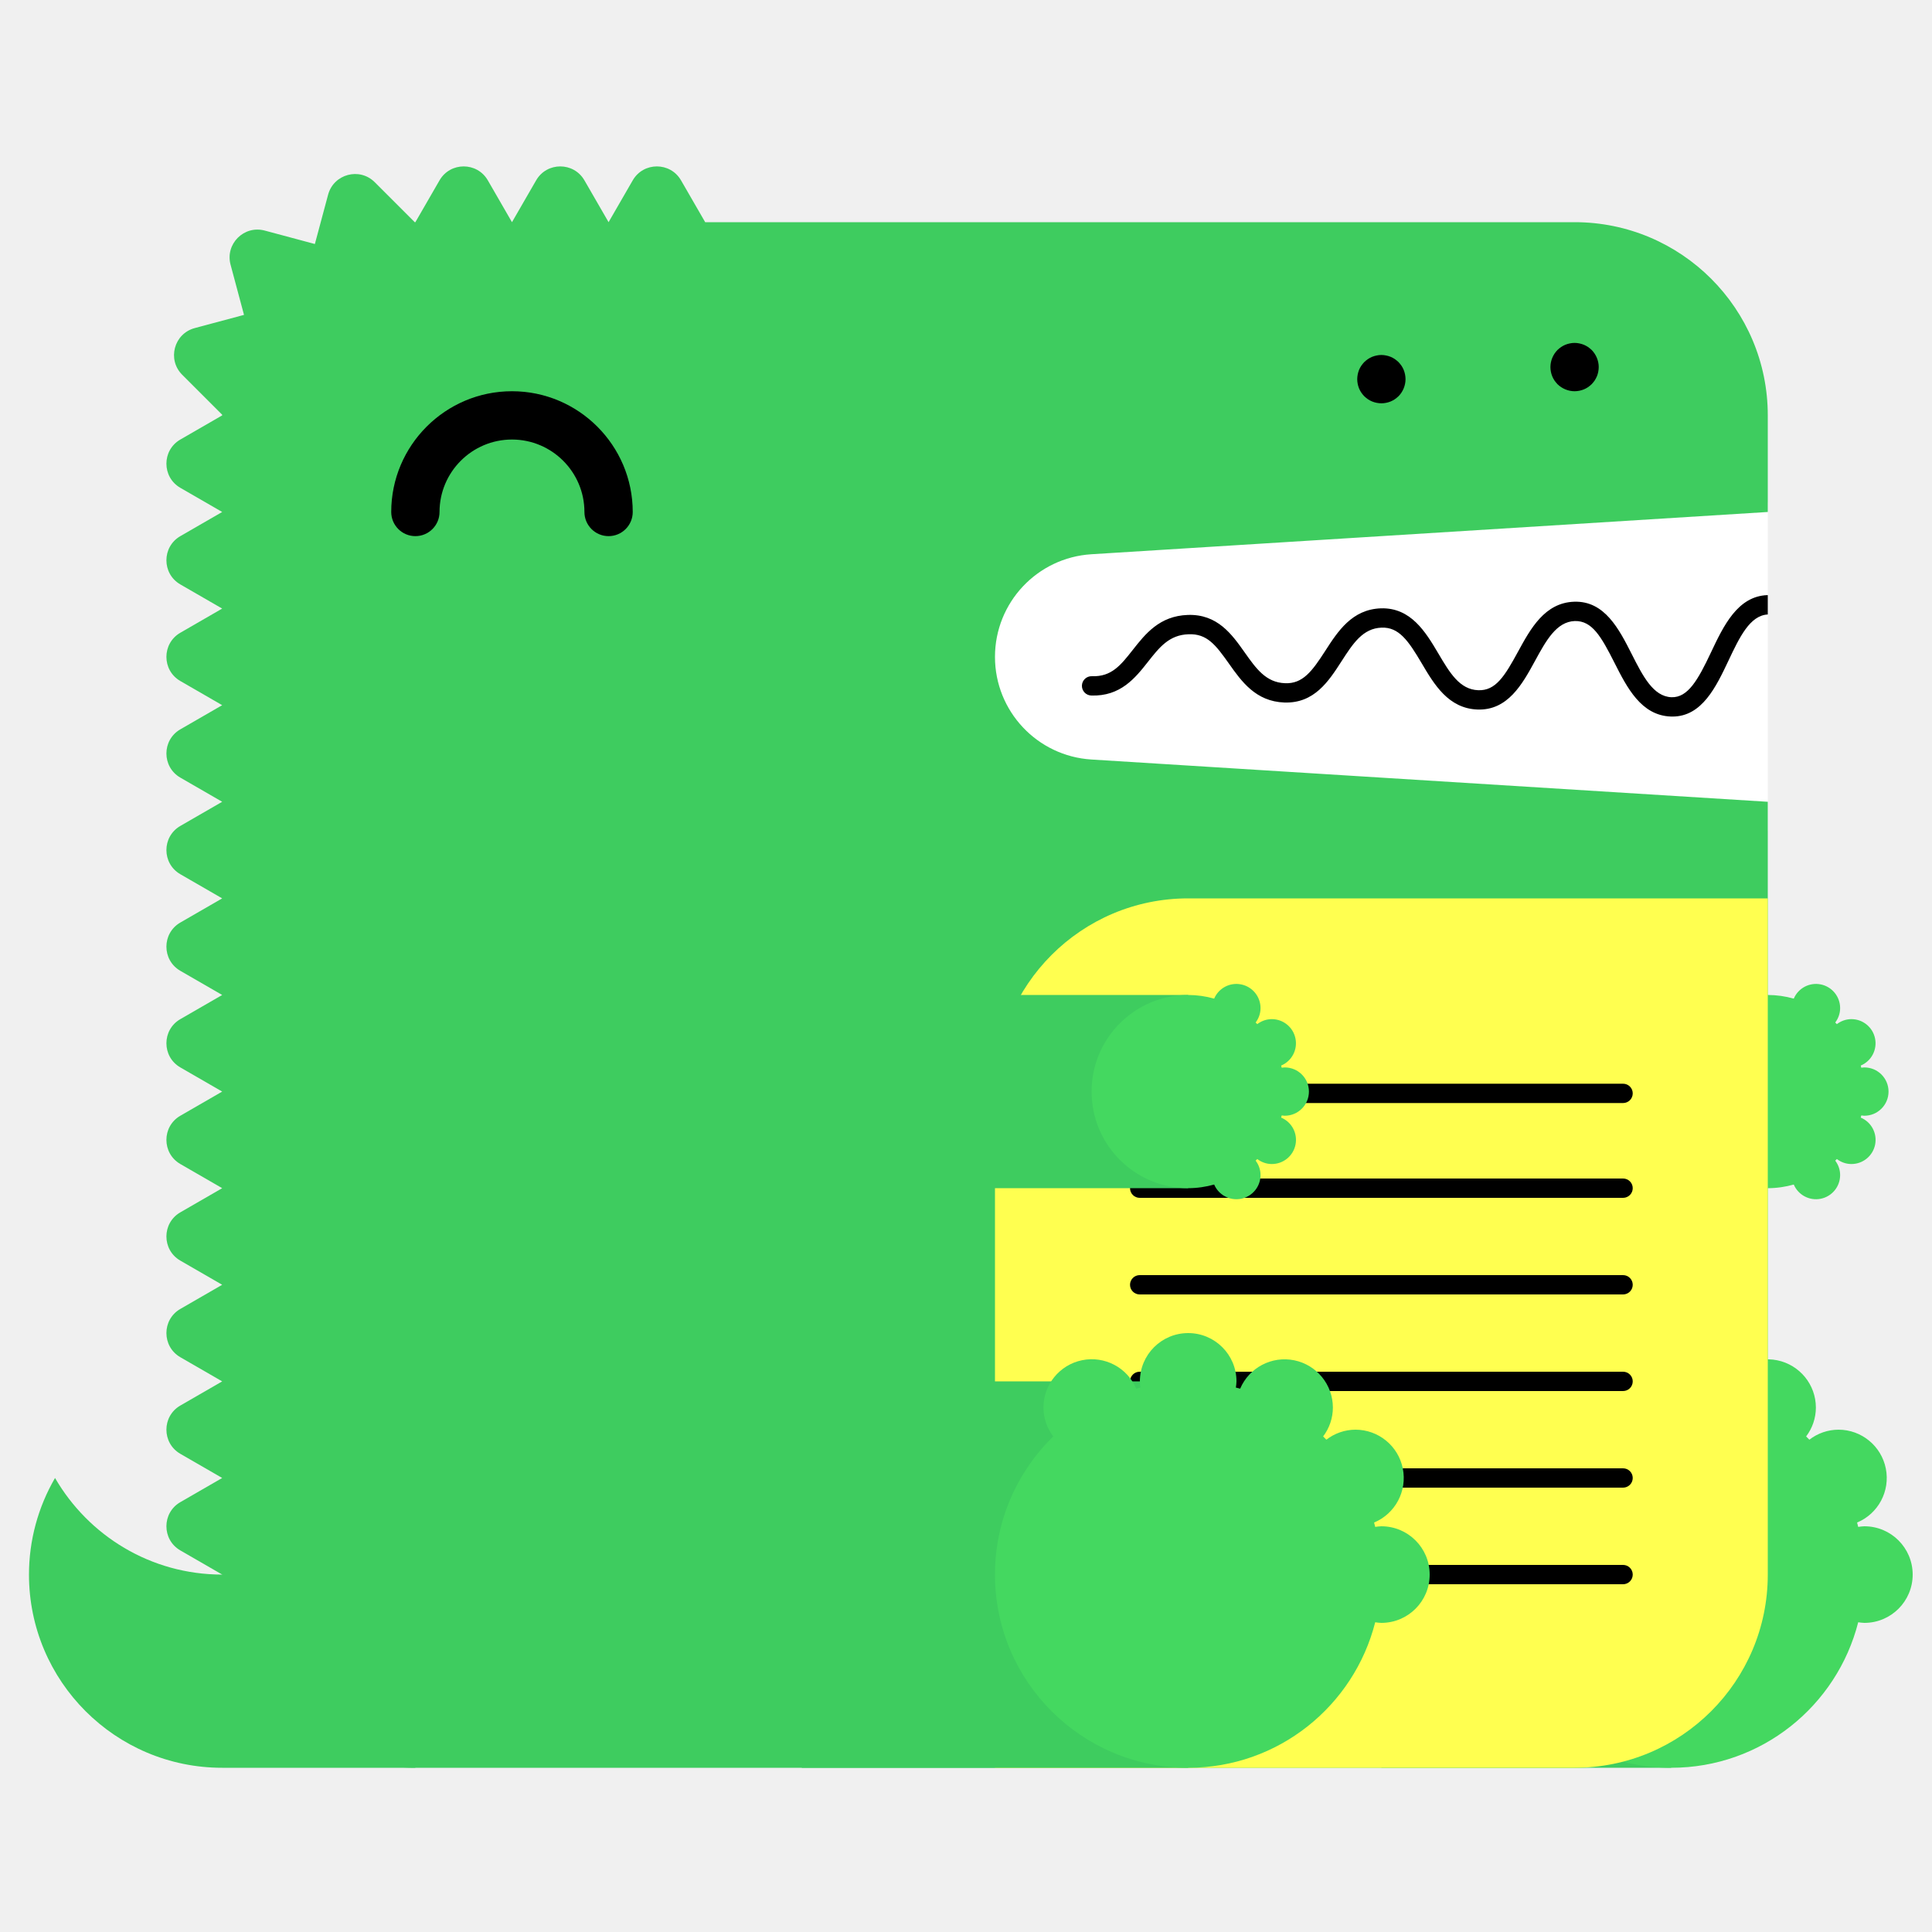
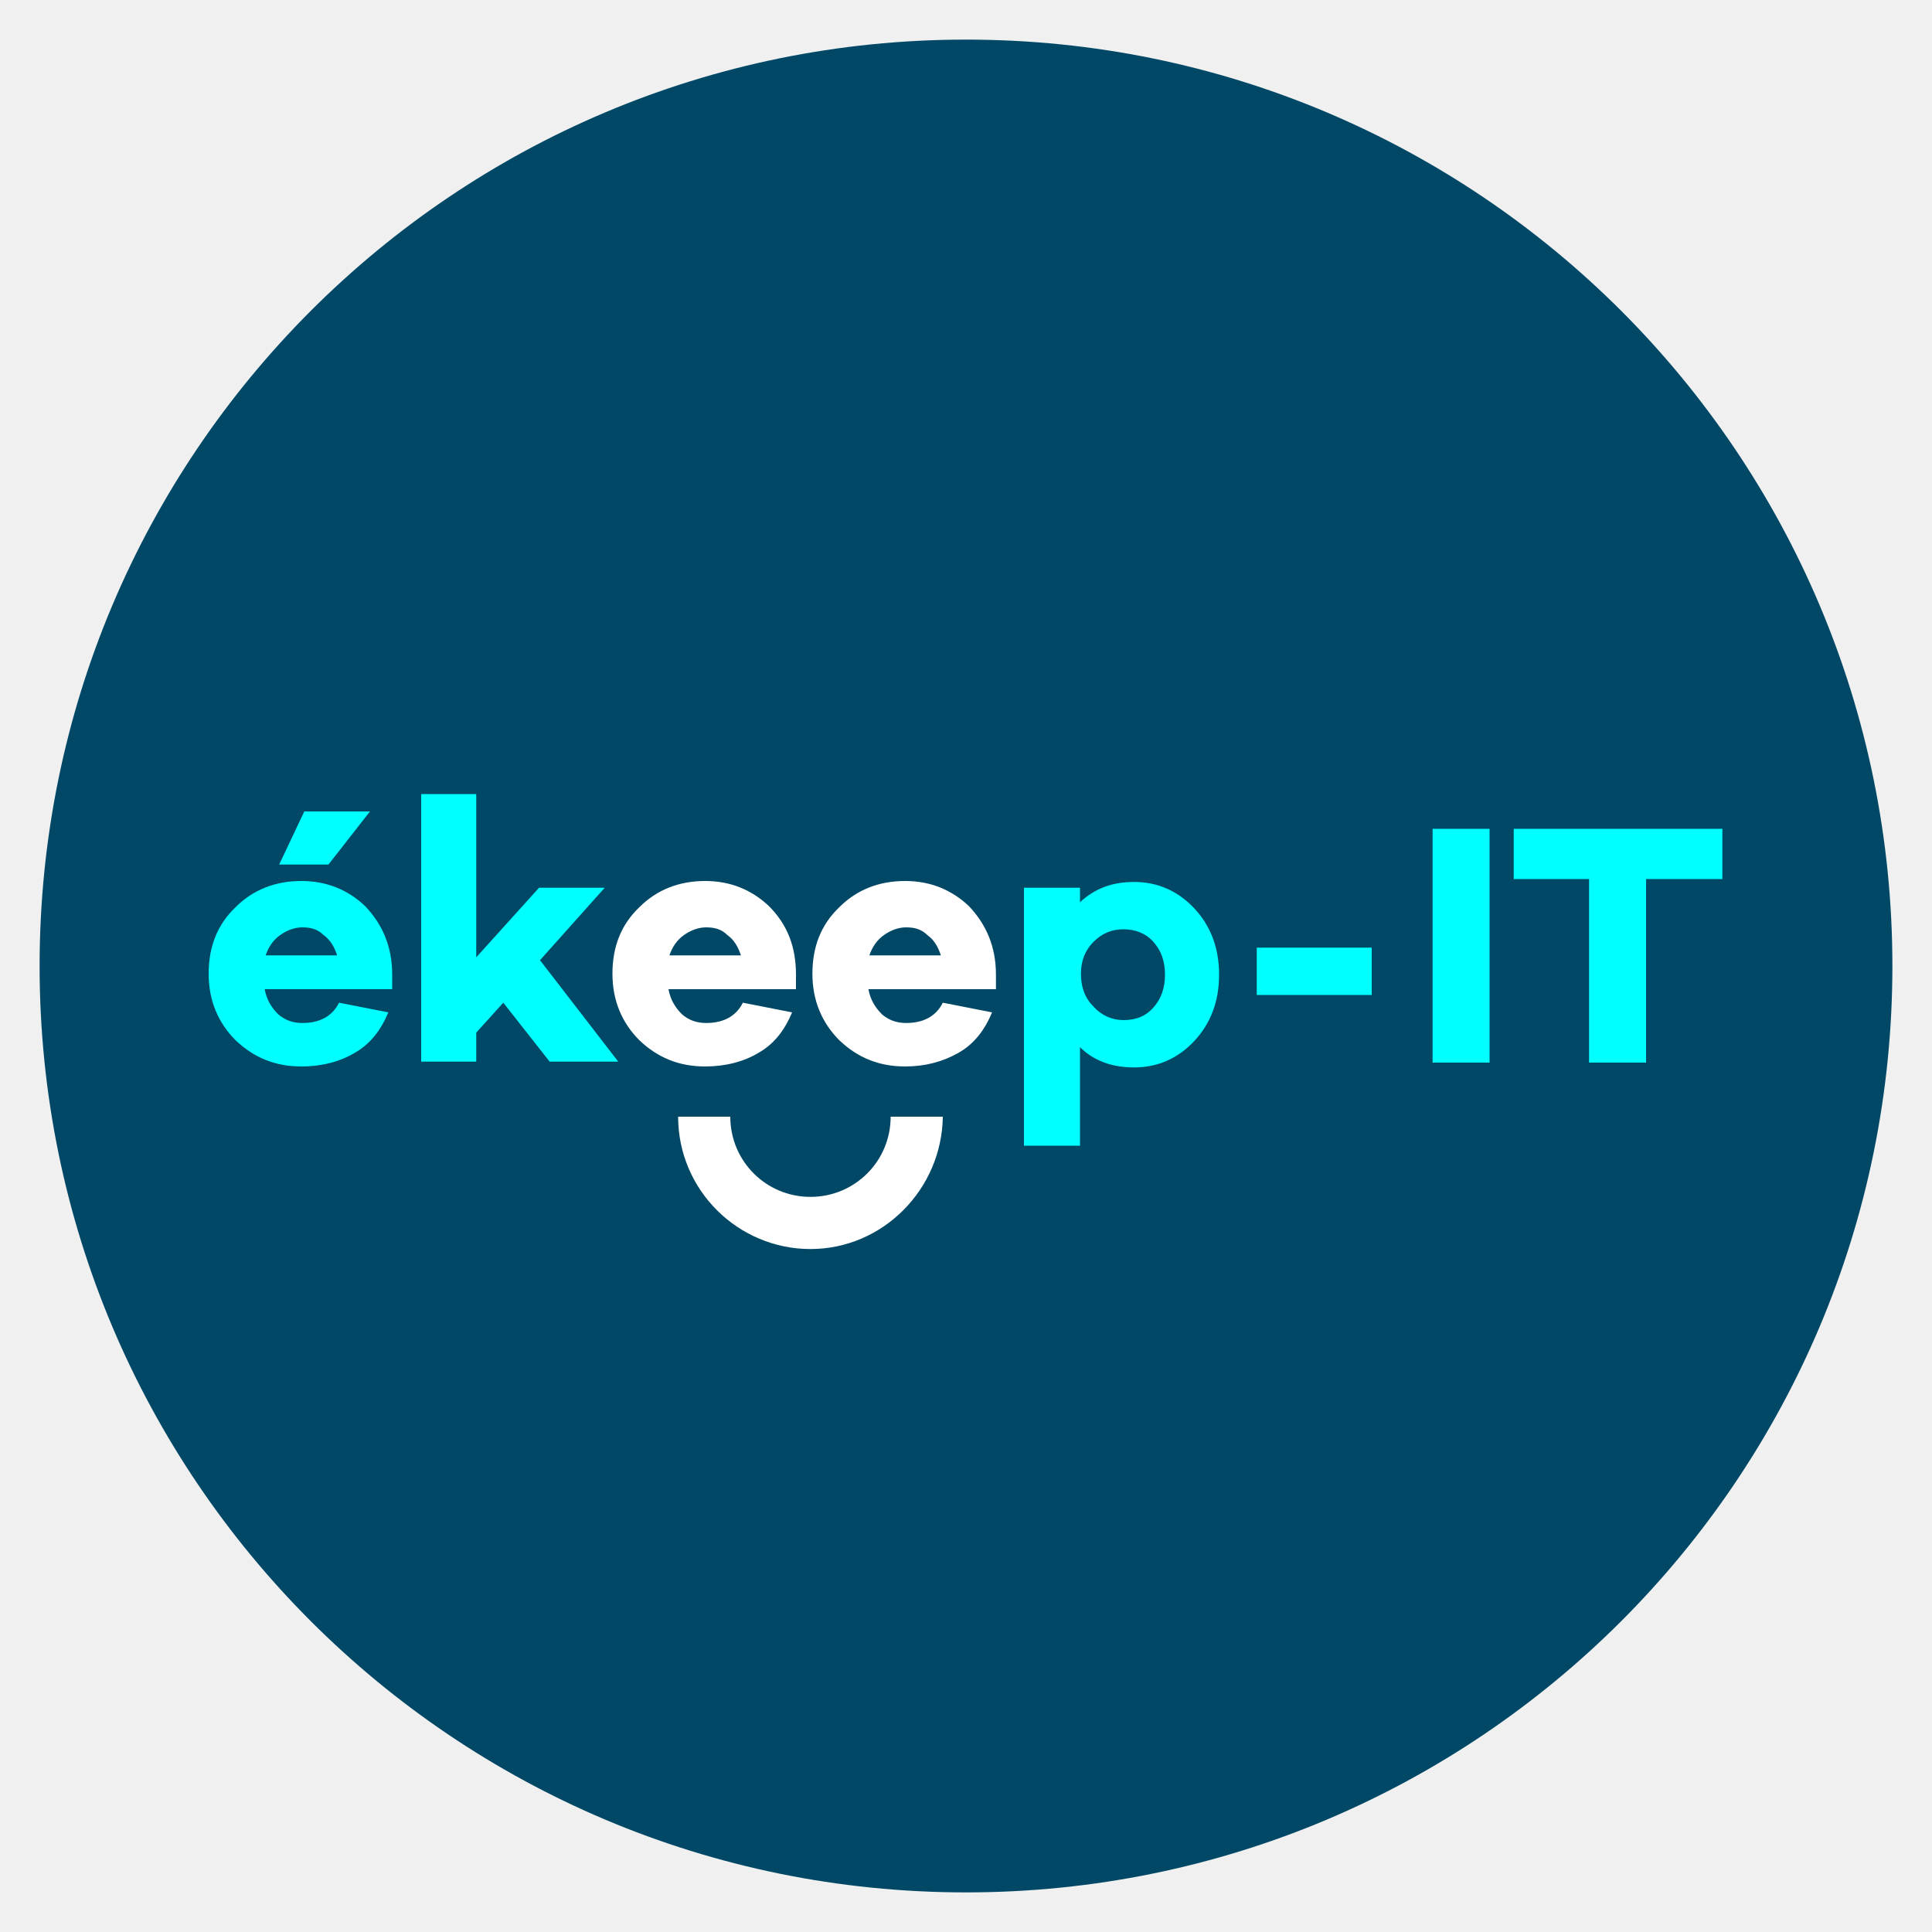
- <svg xmlns="http://www.w3.org/2000/svg" width="200" height="200" viewBox="0 0 200 200">
-   <g fill="none" fill-rule="evenodd">
-     <path fill="#FFF" d="M99 52h84v34H99z" />
-     <path d="M23 163c-7.398 0-13.843-4.027-17.303-10A19.886 19.886 0 0 0 3 163c0 11.046 8.954 20 20 20h20v-20H23z" fill="#3ECC5F" />
-     <path d="M112.98 57.376L183 53V43c0-11.046-8.954-20-20-20H73l-2.5-4.33c-1.112-1.925-3.889-1.925-5 0L63 23l-2.5-4.33c-1.111-1.925-3.889-1.925-5 0L53 23l-2.5-4.33c-1.111-1.925-3.889-1.925-5 0L43 23c-.022 0-.042.003-.065.003l-4.142-4.141c-1.57-1.571-4.252-.853-4.828 1.294l-1.369 5.104-5.192-1.392c-2.148-.575-4.111 1.389-3.535 3.536l1.39 5.193-5.102 1.367c-2.148.576-2.867 3.259-1.296 4.83l4.142 4.142c0 .021-.003.042-.003.064l-4.33 2.5c-1.925 1.111-1.925 3.889 0 5L23 53l-4.33 2.5c-1.925 1.111-1.925 3.889 0 5L23 63l-4.33 2.5c-1.925 1.111-1.925 3.889 0 5L23 73l-4.33 2.5c-1.925 1.111-1.925 3.889 0 5L23 83l-4.33 2.5c-1.925 1.111-1.925 3.889 0 5L23 93l-4.33 2.5c-1.925 1.111-1.925 3.889 0 5L23 103l-4.33 2.5c-1.925 1.111-1.925 3.889 0 5L23 113l-4.33 2.5c-1.925 1.111-1.925 3.889 0 5L23 123l-4.33 2.5c-1.925 1.111-1.925 3.889 0 5L23 133l-4.33 2.5c-1.925 1.111-1.925 3.889 0 5L23 143l-4.33 2.5c-1.925 1.111-1.925 3.889 0 5L23 153l-4.33 2.5c-1.925 1.111-1.925 3.889 0 5L23 163c0 11.046 8.954 20 20 20h120c11.046 0 20-8.954 20-20V83l-70.02-4.376A10.645 10.645 0 0 1 103 68c0-5.621 4.37-10.273 9.98-10.624" fill="#3ECC5F" />
-     <path fill="#3ECC5F" d="M143 183h30v-40h-30z" />
-     <path d="M193 158c-.219 0-.428.037-.639.064-.038-.15-.074-.301-.116-.451A5 5 0 0 0 190.32 148a4.96 4.96 0 0 0-3.016 1.036 26.531 26.531 0 0 0-.335-.336 4.955 4.955 0 0 0 1.011-2.987 5 5 0 0 0-9.599-1.959c-.148-.042-.297-.077-.445-.115.027-.211.064-.42.064-.639a5 5 0 0 0-5-5 5 5 0 0 0-5 5c0 .219.037.428.064.639-.148.038-.297.073-.445.115a4.998 4.998 0 0 0-9.599 1.959c0 1.125.384 2.151 1.011 2.987-3.717 3.632-6.031 8.693-6.031 14.3 0 11.046 8.954 20 20 20 9.339 0 17.16-6.41 19.361-15.064.211.027.42.064.639.064a5 5 0 0 0 5-5 5 5 0 0 0-5-5" fill="#44D860" />
-     <path fill="#3ECC5F" d="M153 123h30v-20h-30z" />
-     <path d="M193 115.5a2.5 2.5 0 1 0 0-5c-.109 0-.214.019-.319.032-.02-.075-.037-.15-.058-.225a2.501 2.501 0 0 0-.963-4.807c-.569 0-1.088.197-1.508.518a6.653 6.653 0 0 0-.168-.168c.314-.417.506-.931.506-1.494a2.5 2.5 0 0 0-4.8-.979A9.987 9.987 0 0 0 183 103c-5.522 0-10 4.478-10 10s4.478 10 10 10c.934 0 1.833-.138 2.69-.377a2.5 2.5 0 0 0 4.8-.979c0-.563-.192-1.077-.506-1.494.057-.055.113-.111.168-.168.42.321.939.518 1.508.518a2.5 2.5 0 0 0 .963-4.807c.021-.074.038-.15.058-.225.105.013.21.032.319.032" fill="#44D860" />
-     <path d="M63 55.5a2.5 2.5 0 0 1-2.5-2.5c0-4.136-3.364-7.5-7.5-7.5s-7.5 3.364-7.5 7.5a2.5 2.5 0 1 1-5 0c0-6.893 5.607-12.5 12.5-12.5S65.5 46.107 65.5 53a2.5 2.5 0 0 1-2.5 2.5" fill="#000" />
-     <path d="M103 183h60c11.046 0 20-8.954 20-20V93h-60c-11.046 0-20 8.954-20 20v70z" fill="#FFFF50" />
-     <path d="M168.02 124h-50.04a1 1 0 1 1 0-2h50.04a1 1 0 1 1 0 2m0 20h-50.04a1 1 0 1 1 0-2h50.04a1 1 0 1 1 0 2m0 20h-50.04a1 1 0 1 1 0-2h50.04a1 1 0 1 1 0 2m0-49.814h-50.04a1 1 0 1 1 0-2h50.04a1 1 0 1 1 0 2m0 19.814h-50.04a1 1 0 1 1 0-2h50.04a1 1 0 1 1 0 2m0 20h-50.04a1 1 0 1 1 0-2h50.04a1 1 0 1 1 0 2M183 61.611c-.012 0-.022-.006-.034-.005-3.09.105-4.552 3.196-5.842 5.923-1.346 2.85-2.387 4.703-4.093 4.647-1.889-.068-2.969-2.202-4.113-4.46-1.314-2.594-2.814-5.536-5.963-5.426-3.046.104-4.513 2.794-5.807 5.167-1.377 2.528-2.314 4.065-4.121 3.994-1.927-.07-2.951-1.805-4.136-3.813-1.321-2.236-2.848-4.75-5.936-4.664-2.994.103-4.465 2.385-5.763 4.4-1.373 2.13-2.335 3.428-4.165 3.351-1.973-.07-2.992-1.51-4.171-3.177-1.324-1.873-2.816-3.993-5.895-3.89-2.928.1-4.399 1.97-5.696 3.618-1.232 1.564-2.194 2.802-4.229 2.724a1 1 0 0 0-.072 2c3.017.101 4.545-1.8 5.872-3.487 1.177-1.496 2.193-2.787 4.193-2.855 1.926-.082 2.829 1.115 4.195 3.045 1.297 1.834 2.769 3.914 5.731 4.021 3.103.104 4.596-2.215 5.918-4.267 1.182-1.834 2.202-3.417 4.15-3.484 1.793-.067 2.769 1.35 4.145 3.681 1.297 2.197 2.766 4.686 5.787 4.796 3.125.108 4.634-2.62 5.949-5.035 1.139-2.088 2.214-4.06 4.119-4.126 1.793-.042 2.728 1.595 4.111 4.33 1.292 2.553 2.757 5.445 5.825 5.556l.169.003c3.064 0 4.518-3.075 5.805-5.794 1.139-2.41 2.217-4.68 4.067-4.773v-2z" fill="#000" />
-     <path fill="#3ECC5F" d="M83 183h40v-40H83z" />
-     <path d="M143 158c-.219 0-.428.037-.639.064-.038-.15-.074-.301-.116-.451A5 5 0 0 0 140.32 148a4.96 4.96 0 0 0-3.016 1.036 26.531 26.531 0 0 0-.335-.336 4.955 4.955 0 0 0 1.011-2.987 5 5 0 0 0-9.599-1.959c-.148-.042-.297-.077-.445-.115.027-.211.064-.42.064-.639a5 5 0 0 0-5-5 5 5 0 0 0-5 5c0 .219.037.428.064.639-.148.038-.297.073-.445.115a4.998 4.998 0 0 0-9.599 1.959c0 1.125.384 2.151 1.011 2.987-3.717 3.632-6.031 8.693-6.031 14.3 0 11.046 8.954 20 20 20 9.339 0 17.16-6.41 19.361-15.064.211.027.42.064.639.064a5 5 0 0 0 5-5 5 5 0 0 0-5-5" fill="#44D860" />
-     <path fill="#3ECC5F" d="M83 123h40v-20H83z" />
-     <path d="M133 115.5a2.5 2.5 0 1 0 0-5c-.109 0-.214.019-.319.032-.02-.075-.037-.15-.058-.225a2.501 2.501 0 0 0-.963-4.807c-.569 0-1.088.197-1.508.518a6.653 6.653 0 0 0-.168-.168c.314-.417.506-.931.506-1.494a2.5 2.5 0 0 0-4.8-.979A9.987 9.987 0 0 0 123 103c-5.522 0-10 4.478-10 10s4.478 10 10 10c.934 0 1.833-.138 2.69-.377a2.5 2.5 0 0 0 4.8-.979c0-.563-.192-1.077-.506-1.494.057-.055.113-.111.168-.168.42.321.939.518 1.508.518a2.5 2.5 0 0 0 .963-4.807c.021-.074.038-.15.058-.225.105.013.21.032.319.032" fill="#44D860" />
-     <path d="M143 41.75c-.16 0-.33-.02-.49-.05a2.52 2.52 0 0 1-.47-.14c-.15-.06-.29-.14-.431-.23-.13-.09-.259-.2-.38-.31-.109-.12-.219-.24-.309-.38s-.17-.28-.231-.43a2.619 2.619 0 0 1-.189-.96c0-.16.02-.33.05-.49.03-.16.08-.31.139-.47.061-.15.141-.29.231-.43.09-.13.2-.26.309-.38.121-.11.25-.22.38-.31.141-.09.281-.17.431-.23.149-.06.31-.11.47-.14.32-.07.65-.07.98 0 .159.03.32.08.47.14.149.06.29.14.43.23.13.09.259.2.38.31.11.12.22.25.31.38.09.14.17.28.23.43.06.16.11.31.14.47.029.16.05.33.05.49 0 .66-.271 1.31-.73 1.77-.121.11-.25.22-.38.31-.14.09-.281.17-.43.23a2.565 2.565 0 0 1-.96.19m20-1.25c-.66 0-1.3-.27-1.771-.73a3.802 3.802 0 0 1-.309-.38c-.09-.14-.17-.28-.231-.43a2.619 2.619 0 0 1-.189-.96c0-.66.27-1.3.729-1.77.121-.11.25-.22.38-.31.141-.09.281-.17.431-.23.149-.06.31-.11.47-.14.32-.07.66-.07.98 0 .159.03.32.08.47.14.149.06.29.14.43.23.13.09.259.2.38.31.459.47.73 1.11.73 1.77 0 .16-.021.33-.05.49-.03.16-.08.32-.14.47-.07.15-.14.29-.23.43-.09.13-.2.26-.31.38-.121.11-.25.22-.38.31-.14.09-.281.17-.43.23a2.565 2.565 0 0 1-.96.19" fill="#000" />
+ <svg xmlns="http://www.w3.org/2000/svg" version="1.1" id="Calque_1" x="0px" y="0px" viewBox="0 0 200 200" style="enable-background:new 0 0 200 200;" xml:space="preserve">
+   <style type="text/css">
+ 	.st0{fill:#004866;}
+ 	.st1{fill:#FFFFFF;}
+ 	.st2{fill:#00FFFF;}
+ </style>
+   <path class="st0" d="M100,195.9L100,195.9C47,195.9,4.1,153,4.1,100S47,4.1,100,4.1S195.9,47,195.9,100S153,195.9,100,195.9" />
+   <g>
+     <path class="st1" d="M83.9,129.3c-7.5,0-13.7-6.1-13.7-13.7h5.4c0,4.6,3.7,8.3,8.3,8.3s8.3-3.7,8.3-8.3h5.4   C97.5,123.1,91.4,129.3,83.9,129.3" />
+     <path class="st1" d="M73.1,96c-0.8,0-1.6,0.3-2.3,0.8c-0.7,0.5-1.2,1.2-1.5,2.1h7.4c-0.3-0.9-0.7-1.6-1.4-2.1   C74.7,96.2,74,96,73.1,96 M82.4,100.9v1.5H69.2c0.2,1.1,0.7,1.9,1.4,2.6c0.7,0.6,1.5,0.9,2.5,0.9c1.8,0,3.1-0.7,3.8-2.1l5.1,1   c-0.8,1.9-1.9,3.3-3.5,4.2c-1.5,0.9-3.4,1.4-5.5,1.4c-2.7,0-4.9-0.9-6.8-2.7c-1.8-1.8-2.8-4.1-2.8-6.9c0-2.8,0.9-5.1,2.8-6.9   c1.8-1.8,4.1-2.7,6.8-2.7c2.6,0,4.8,0.9,6.6,2.6C81.5,95.7,82.4,98,82.4,100.9" />
+     <path class="st1" d="M93.8,96c-0.8,0-1.6,0.3-2.3,0.8c-0.7,0.5-1.2,1.2-1.5,2.1h7.4c-0.3-0.9-0.7-1.6-1.4-2.1   C95.4,96.2,94.7,96,93.8,96 M103.1,100.9v1.5H89.9c0.2,1.1,0.7,1.9,1.4,2.6c0.7,0.6,1.5,0.9,2.5,0.9c1.8,0,3.1-0.7,3.8-2.1l5.1,1   c-0.8,1.9-1.9,3.3-3.5,4.2s-3.4,1.4-5.5,1.4c-2.7,0-4.9-0.9-6.8-2.7c-1.8-1.8-2.8-4.1-2.8-6.9c0-2.8,0.9-5.1,2.8-6.9   c1.8-1.8,4.1-2.7,6.8-2.7c2.6,0,4.8,0.9,6.6,2.6C102.1,95.7,103.1,98,103.1,100.9" />
+     <path class="st2" d="M34,89.5h-5.1l2.6-5.5h6.8L34,89.5z M31.3,96c-0.8,0-1.6,0.3-2.3,0.8c-0.7,0.5-1.2,1.2-1.5,2.1h7.4   c-0.3-0.9-0.7-1.6-1.4-2.1C32.9,96.2,32.2,96,31.3,96 M40.6,100.9v1.5H27.4c0.2,1.1,0.7,1.9,1.4,2.6c0.7,0.6,1.5,0.9,2.5,0.9   c1.8,0,3.1-0.7,3.8-2.1l5.1,1c-0.8,1.9-1.9,3.3-3.5,4.2c-1.5,0.9-3.4,1.4-5.5,1.4c-2.7,0-4.9-0.9-6.8-2.7c-1.8-1.8-2.8-4.1-2.8-6.9   c0-2.8,0.9-5.1,2.8-6.9c1.8-1.8,4.1-2.7,6.8-2.7c2.6,0,4.8,0.9,6.6,2.6C39.6,95.7,40.6,98,40.6,100.9" />
+     <polygon class="st2" points="64,109.9 56.9,109.9 52.1,103.8 49.3,106.9 49.3,109.9 43.6,109.9 43.6,82.2 49.3,82.2 49.3,99.1    55.8,91.9 62.6,91.9 55.9,99.4  " />
+     <path class="st2" d="M116.3,105.6c1.3,0,2.3-0.4,3.1-1.3c0.8-0.9,1.2-2,1.2-3.4c0-1.4-0.4-2.5-1.2-3.4c-0.8-0.9-1.9-1.3-3.1-1.3   c-1.2,0-2.2,0.4-3.1,1.3c-0.9,0.9-1.3,2-1.3,3.3c0,1.4,0.4,2.5,1.3,3.4C114,105.1,115.1,105.6,116.3,105.6 M117.4,91.3   c2.4,0,4.5,0.9,6.2,2.7c1.7,1.8,2.6,4.1,2.6,6.9c0,2.8-0.9,5.1-2.6,6.9c-1.7,1.8-3.8,2.7-6.2,2.7c-2.3,0-4.2-0.7-5.6-2.1v10.2h-5.8   V91.9h5.8v1.5C113.3,92,115.1,91.3,117.4,91.3" />
+     <rect x="130.1" y="98.1" class="st2" width="11.9" height="4.9" />
+     <polygon class="st2" points="154.2,91 154.2,104.8 154.2,110 148.3,110 148.3,104.8 148.3,91 148.3,85.8 154.2,85.8  " />
+     <polygon class="st2" points="178.3,91 170.4,91 170.4,110 164.5,110 164.5,91 156.7,91 156.7,85.8 178.3,85.8  " />
  </g>
</svg>
